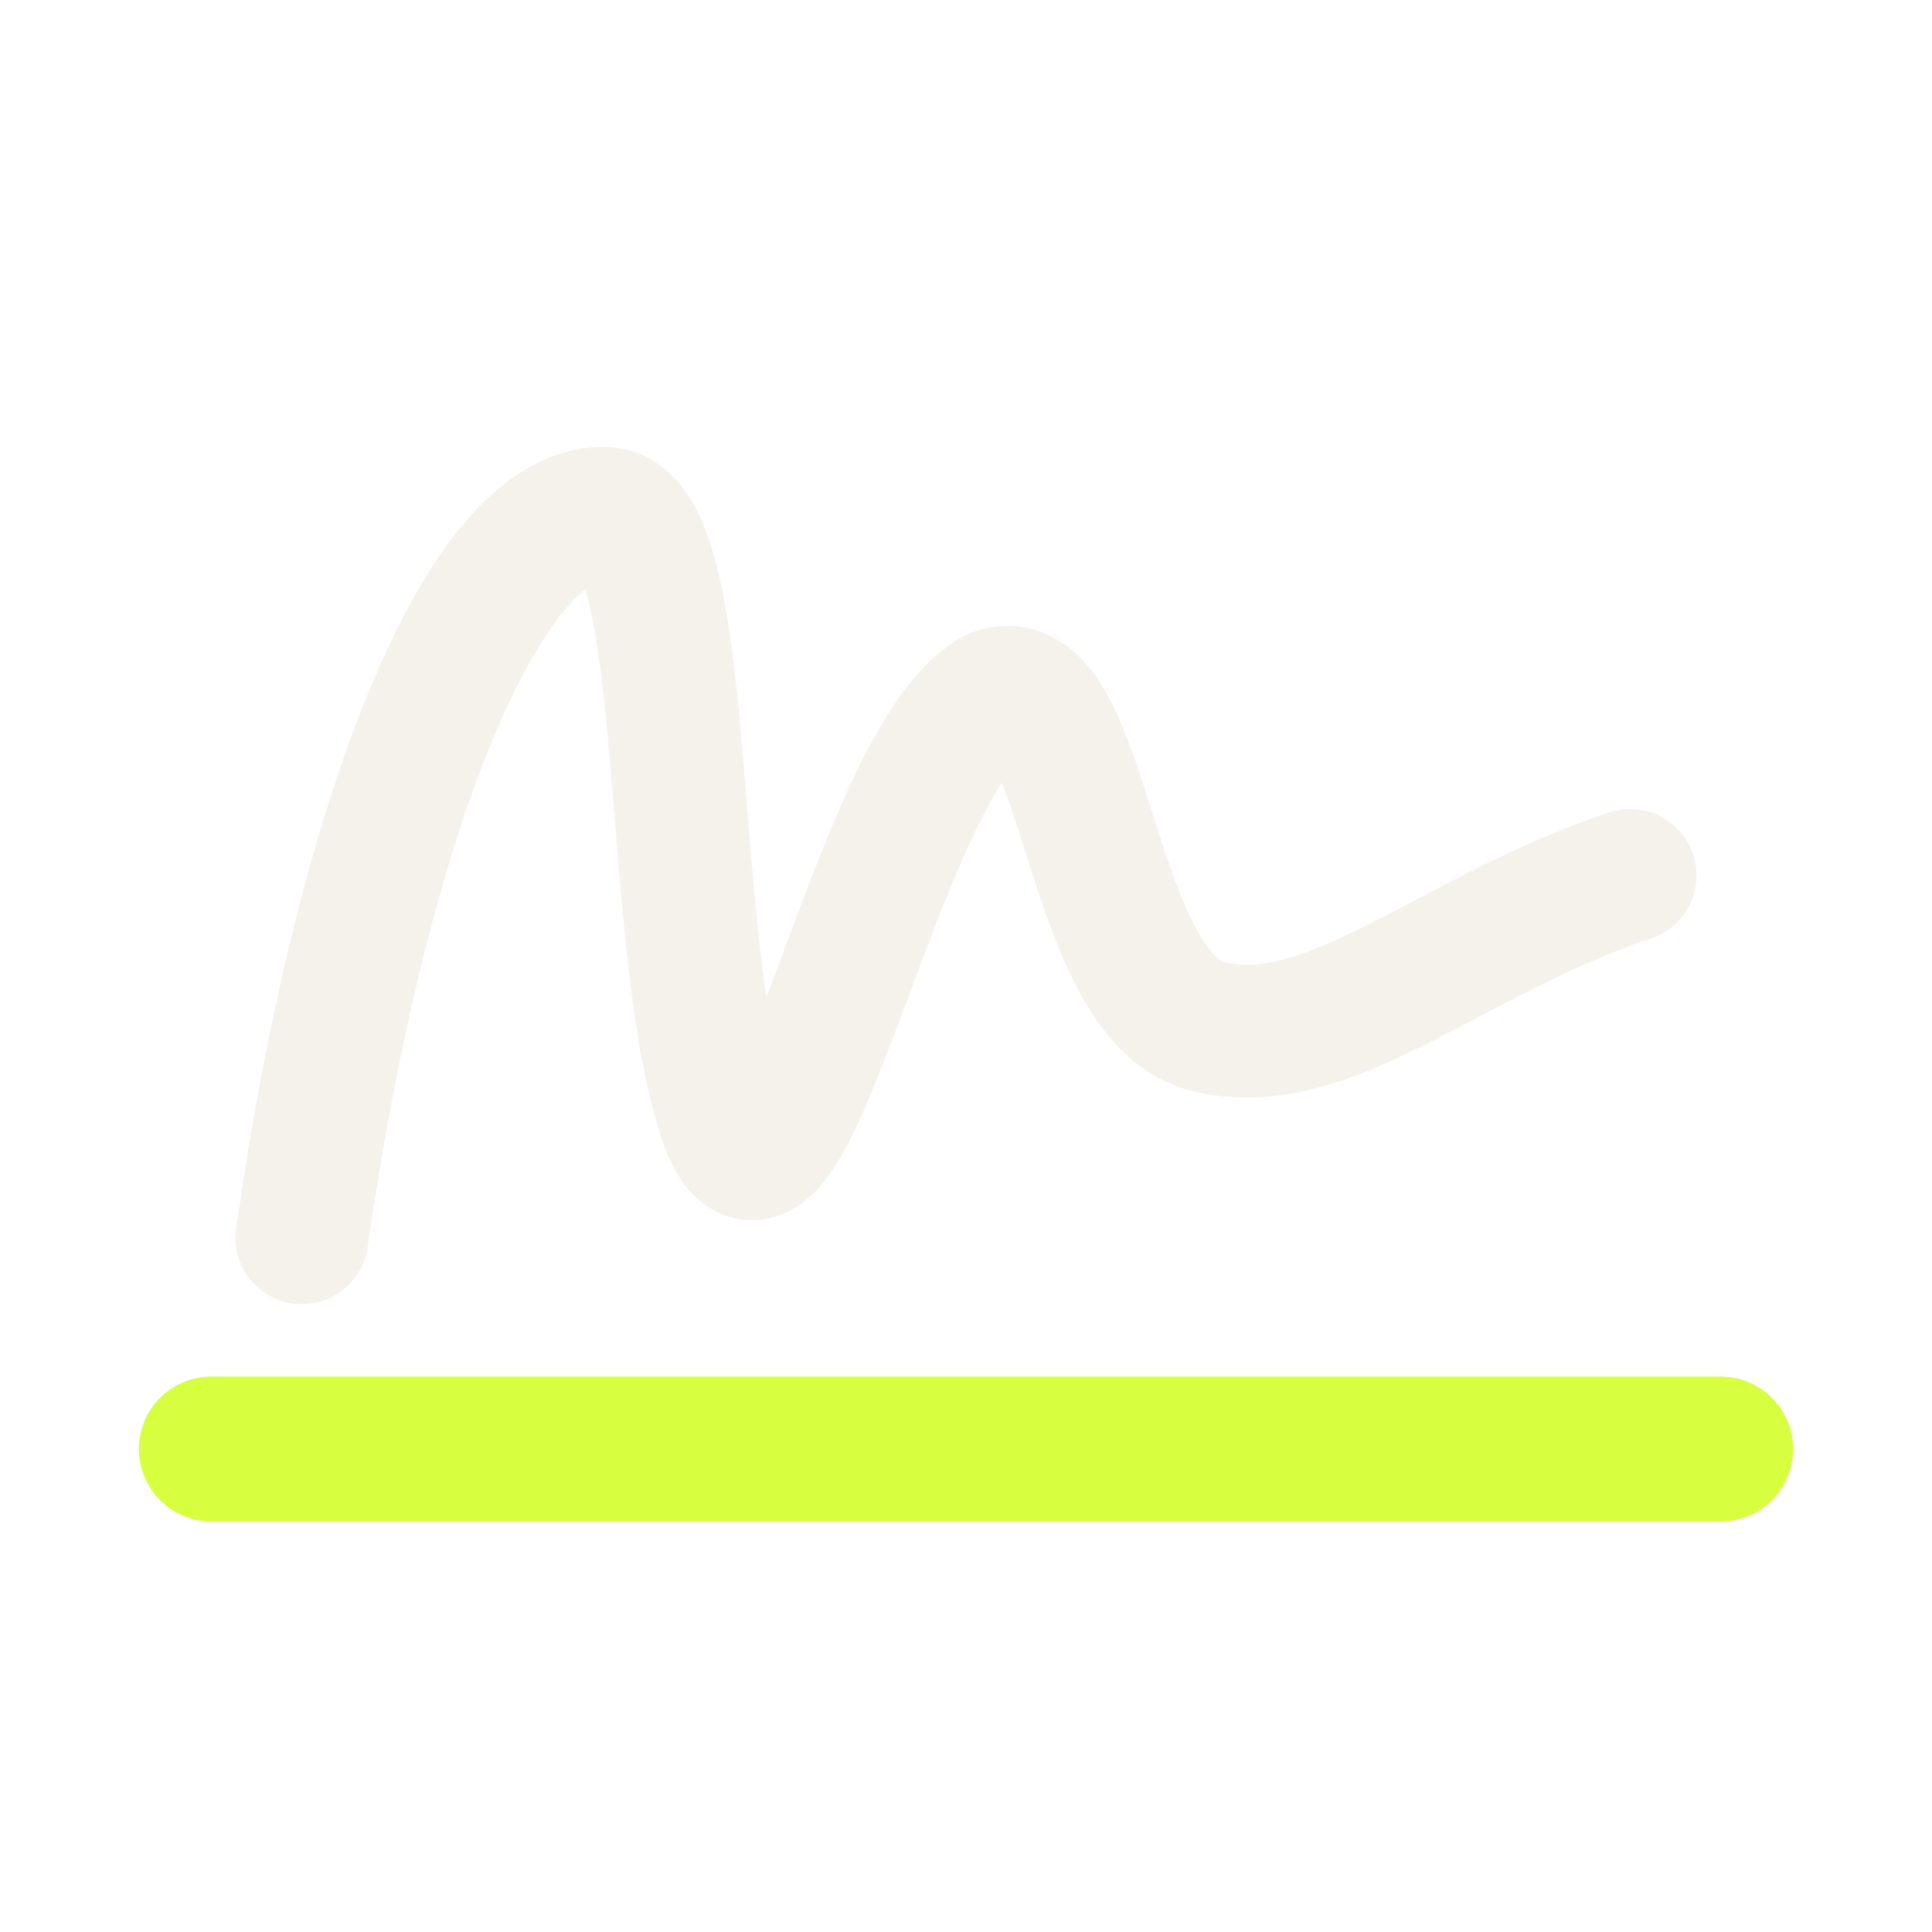
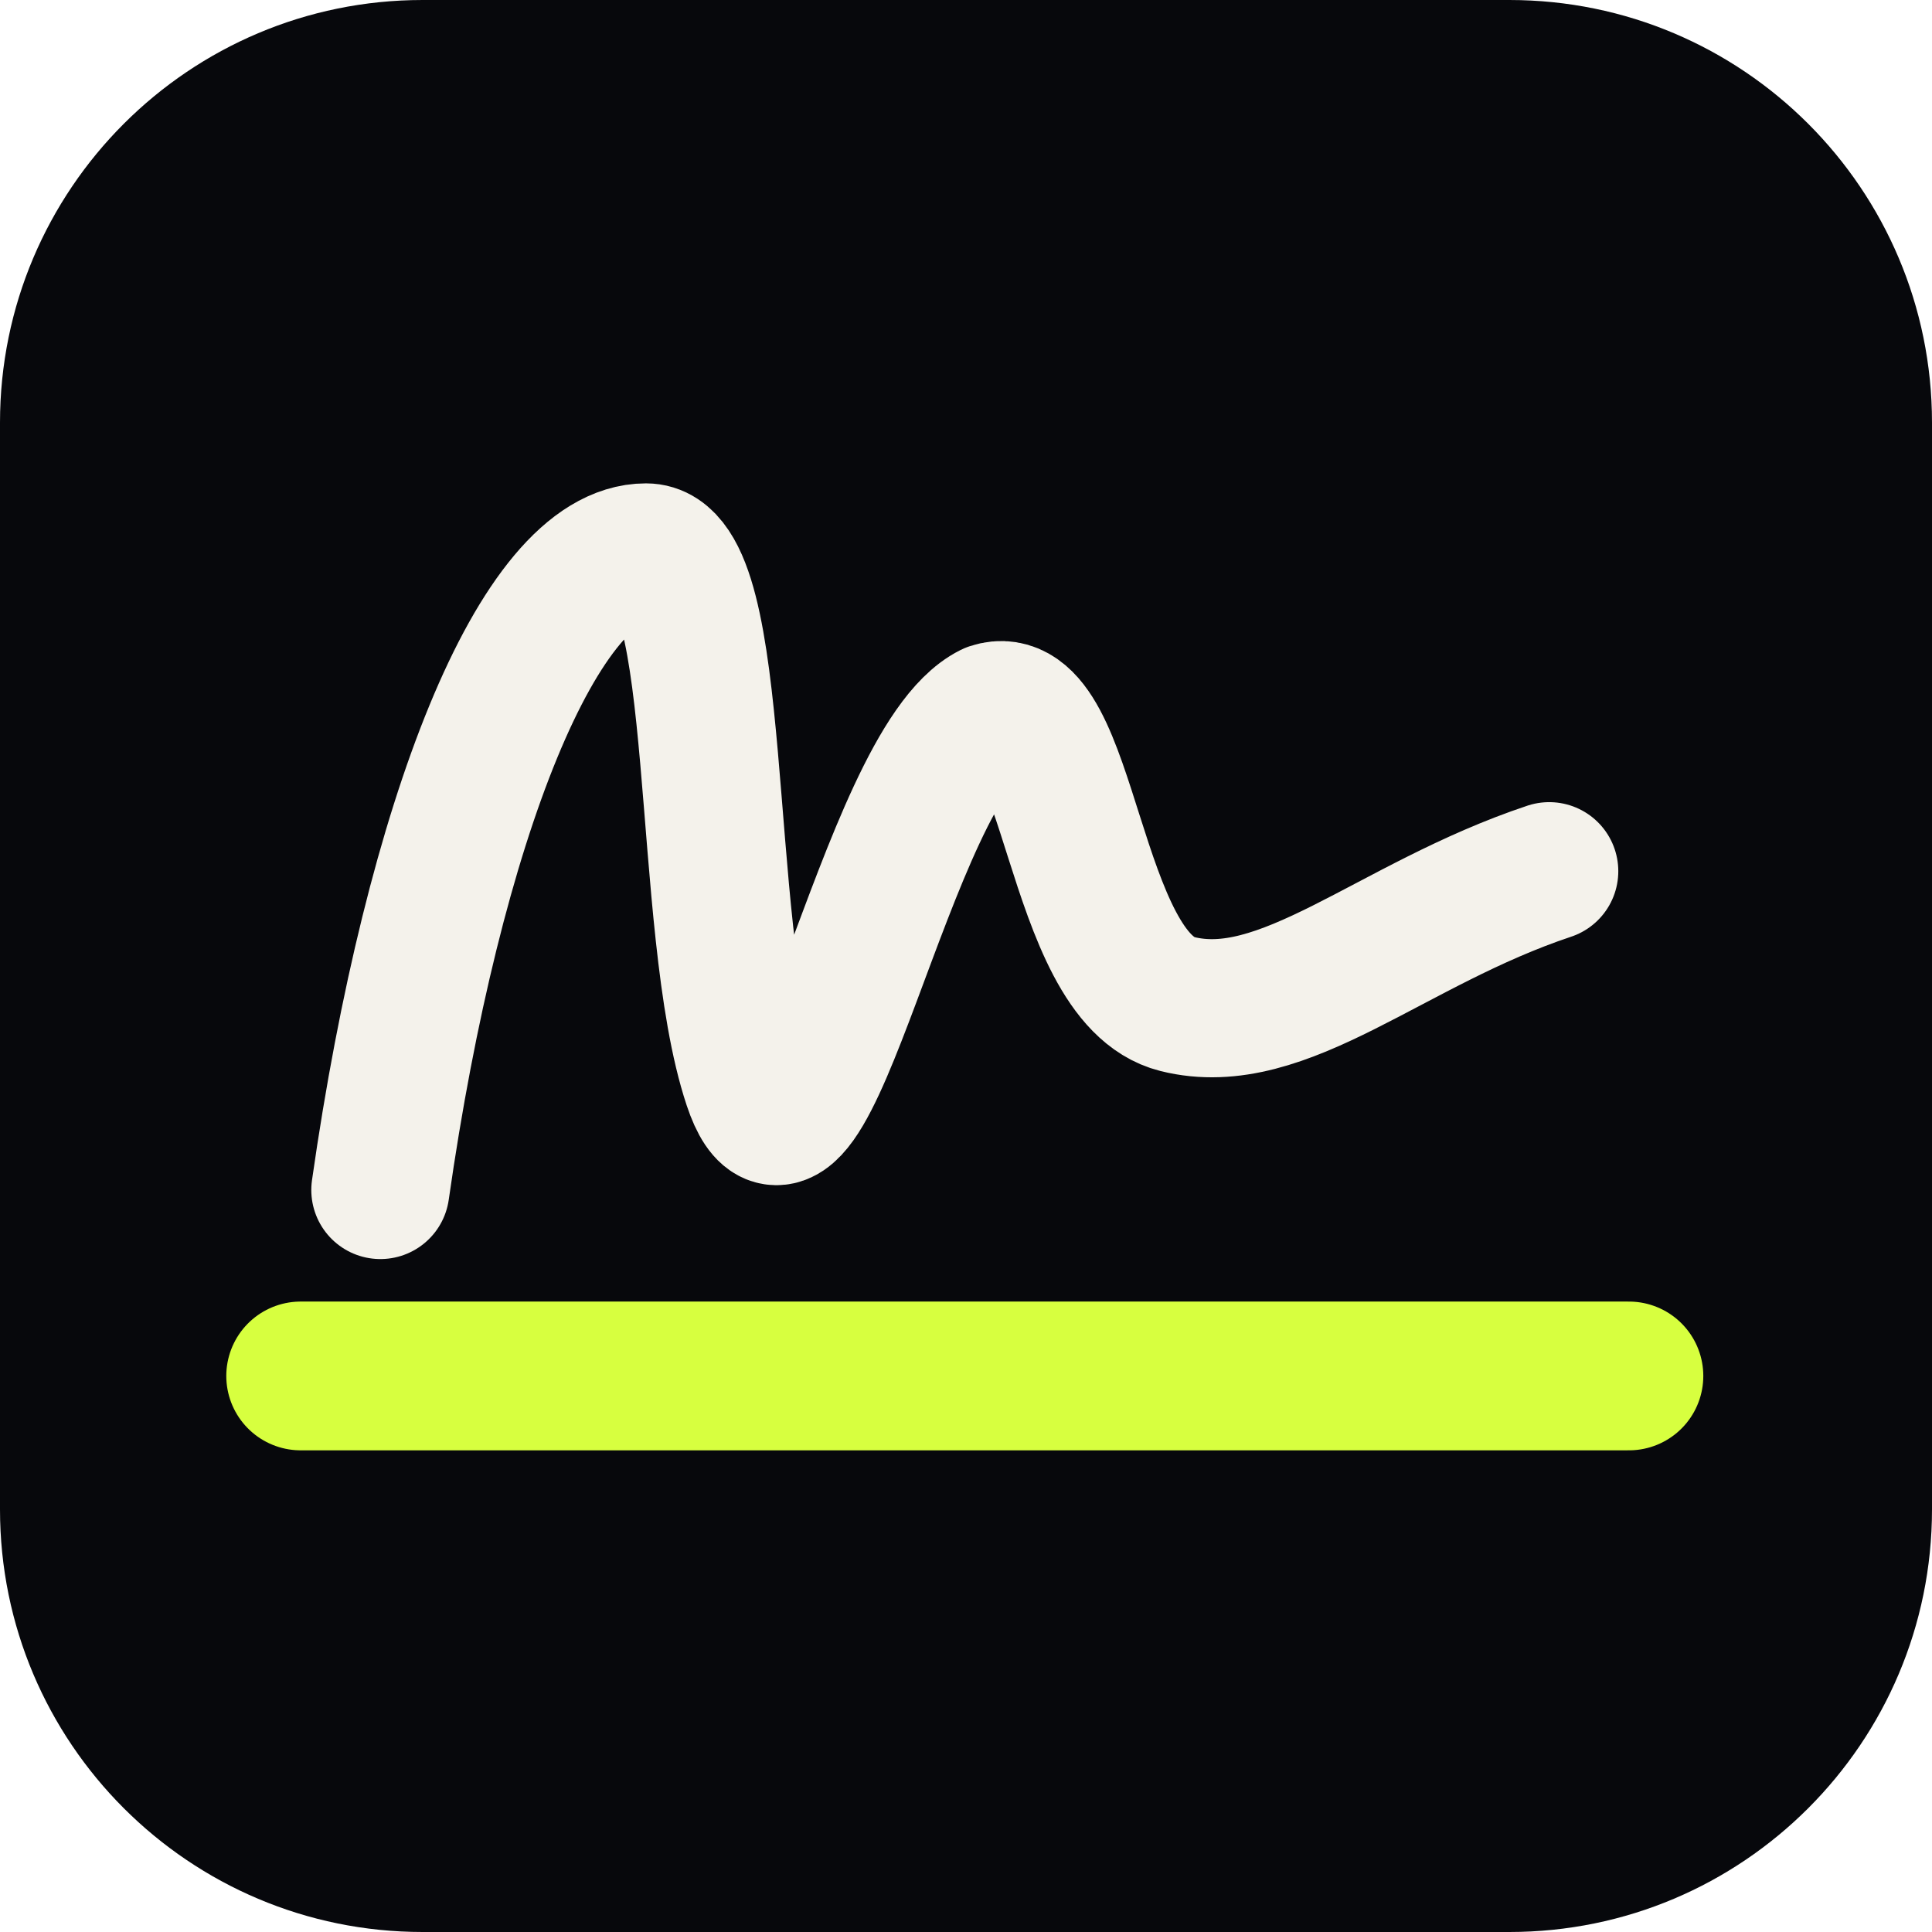
- <svg xmlns="http://www.w3.org/2000/svg" viewBox="0 -7 64 64" width="64" height="64" role="img" aria-label="Dr Mumbo Jumbo">
-   <g fill="none" stroke-linecap="round" stroke-linejoin="round">
-     <path d="M10 34C12 20 16 10 20 10c3 0 2 14 4 20 2 6 5-12 9-14 3-1 3 10 7 11 4 1 8-3 14-5" stroke="#F4F2EB" stroke-width="4.4" />
-     <path d="M7 41h50" stroke="#D7FF3F" stroke-width="4.8" />
+ <svg xmlns="http://www.w3.org/2000/svg" viewBox="0 0 64 64" width="64" height="64" role="img" aria-label="Dr Mumbo Jumbo">
+   <rect width="64" height="64" rx="14" fill="#07080C" />
+   <g transform="translate(3.8,9.5) scale(0.88)" fill="none" stroke-linecap="round" stroke-linejoin="round">
+     <path d="M10 34C12 20 16 10 20 10c3 0 2 14 4 20 2 6 5-12 9-14 3-1 3 10 7 11 4 1 8-3 14-5" stroke="#F4F2EB" stroke-width="5.2" />
+     <path d="M7 41h50" stroke="#D7FF3F" stroke-width="5.6" />
  </g>
</svg>
